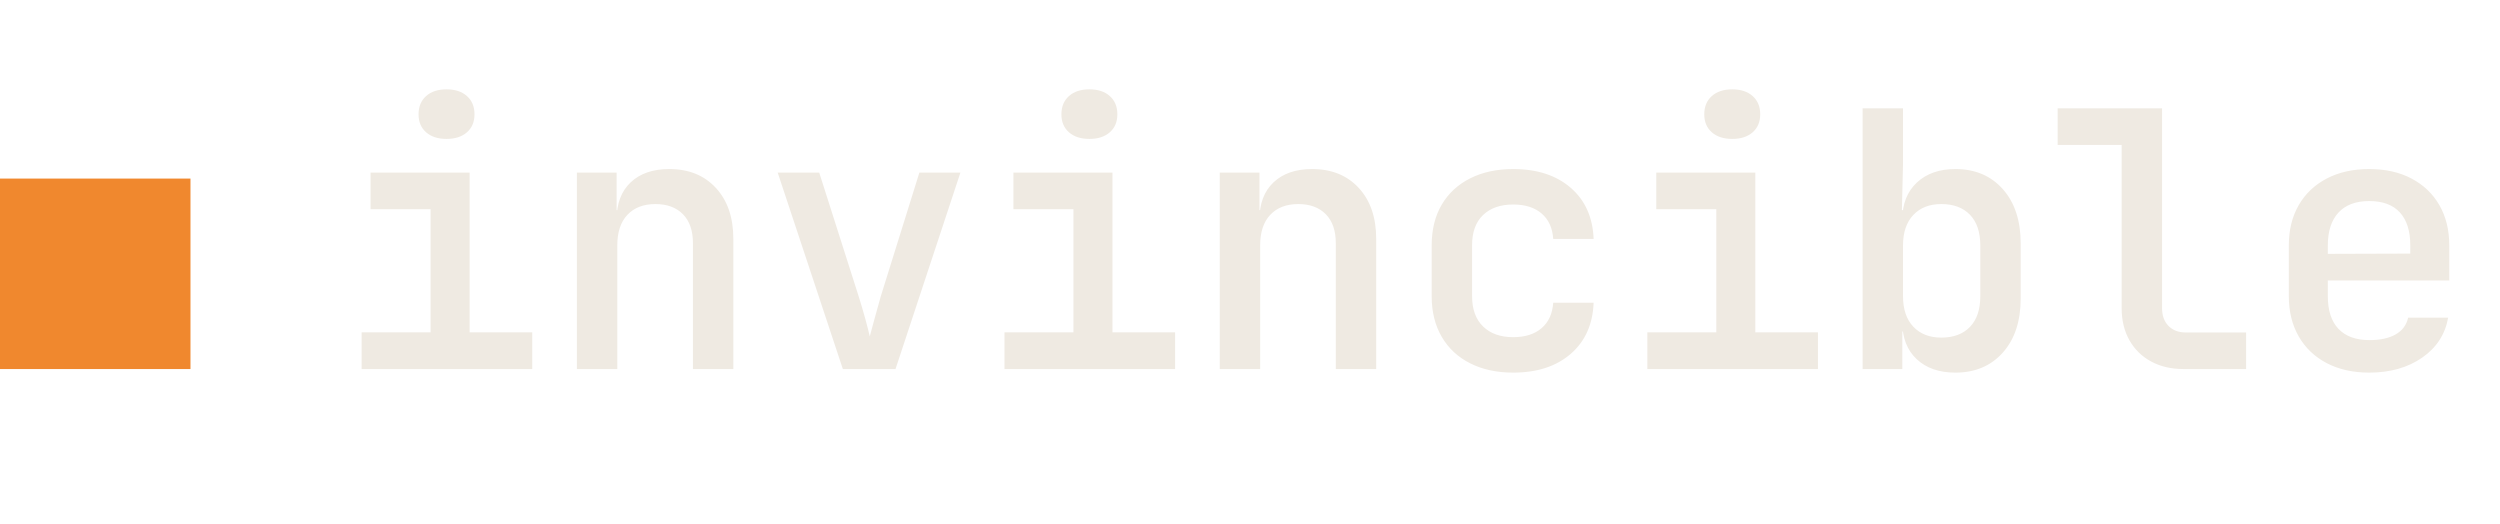
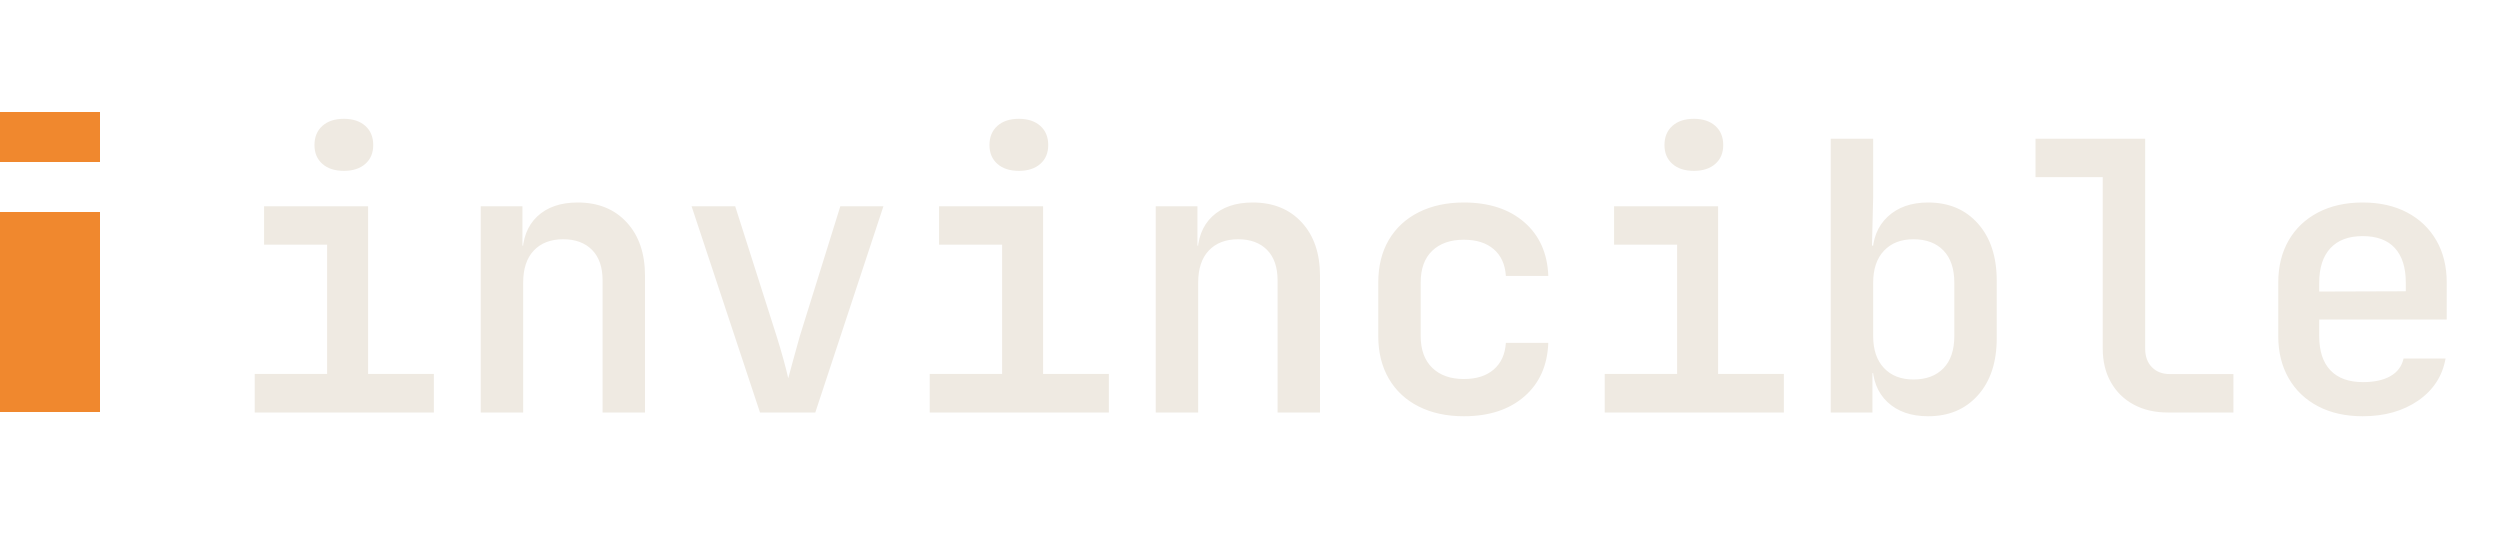
- <svg xmlns="http://www.w3.org/2000/svg" width="210" height="44" viewBox="0 0 210 44" role="img" aria-label="invincible">
-   <rect x="0" y="15" width="16" height="16" fill="#F0882E" />
-   <path d="M30.377 31.0V27.915H36.169V17.573H31.127V14.5H39.447V27.915H44.708V31.0ZM37.508 11.669Q36.425 11.669 35.792 11.112Q35.158 10.555 35.158 9.605Q35.158 8.636 35.792 8.07Q36.425 7.505 37.508 7.505Q38.59 7.505 39.224 8.07Q39.858 8.636 39.858 9.605Q39.858 10.555 39.224 11.112Q38.59 11.669 37.508 11.669ZM48.459 31.0V14.5H51.795V17.65H52.655L51.795 18.442Q51.795 16.434 52.977 15.317Q54.159 14.2 56.217 14.2Q58.672 14.2 60.136 15.788Q61.601 17.376 61.601 20.073V31.0H58.207V20.431Q58.207 18.846 57.366 17.994Q56.525 17.141 55.055 17.141Q53.56 17.141 52.707 18.04Q51.853 18.939 51.853 20.616V31.0ZM70.8 31.0 65.326 14.5H68.815L72.128 24.895Q72.423 25.827 72.682 26.771Q72.94 27.715 73.06 28.259Q73.21 27.715 73.463 26.771Q73.715 25.827 73.981 24.906L77.227 14.5H80.674L75.223 31.0ZM84.377 31.0V27.915H90.169V17.573H85.127V14.5H93.447V27.915H98.708V31.0ZM91.508 11.669Q90.425 11.669 89.792 11.112Q89.158 10.555 89.158 9.605Q89.158 8.636 89.792 8.07Q90.425 7.505 91.508 7.505Q92.59 7.505 93.224 8.07Q93.858 8.636 93.858 9.605Q93.858 10.555 93.224 11.112Q92.59 11.669 91.508 11.669ZM102.459 31.0V14.5H105.795V17.65H106.655L105.795 18.442Q105.795 16.434 106.977 15.317Q108.159 14.2 110.217 14.2Q112.672 14.2 114.136 15.788Q115.601 17.376 115.601 20.073V31.0H112.207V20.431Q112.207 18.846 111.366 17.994Q110.525 17.141 109.055 17.141Q107.56 17.141 106.707 18.04Q105.853 18.939 105.853 20.616V31.0ZM127.108 31.3Q125.047 31.3 123.499 30.521Q121.95 29.742 121.106 28.294Q120.261 26.846 120.261 24.884V20.616Q120.261 18.624 121.106 17.191Q121.95 15.758 123.499 14.979Q125.047 14.2 127.108 14.2Q130.12 14.2 131.941 15.776Q133.762 17.353 133.864 20.073H130.47Q130.38 18.692 129.497 17.935Q128.615 17.178 127.108 17.178Q125.5 17.178 124.578 18.062Q123.655 18.945 123.655 20.597V24.884Q123.655 26.525 124.578 27.423Q125.5 28.322 127.108 28.322Q128.615 28.322 129.497 27.562Q130.38 26.801 130.47 25.427H133.864Q133.762 28.147 131.941 29.724Q130.12 31.3 127.108 31.3ZM138.377 31.0V27.915H144.169V17.573H139.127V14.5H147.447V27.915H152.708V31.0ZM145.508 11.669Q144.425 11.669 143.792 11.112Q143.158 10.555 143.158 9.605Q143.158 8.636 143.792 8.07Q144.425 7.505 145.508 7.505Q146.59 7.505 147.224 8.07Q147.858 8.636 147.858 9.605Q147.858 10.555 147.224 11.112Q146.59 11.669 145.508 11.669ZM164.249 31.3Q162.209 31.3 161.002 30.17Q159.795 29.041 159.795 27.058L160.532 27.85H159.795V31.0H156.459V9.1H159.853V13.784L159.759 17.65H160.532L159.795 18.442Q159.795 16.478 161.011 15.339Q162.228 14.2 164.249 14.2Q166.739 14.2 168.239 15.89Q169.739 17.581 169.739 20.466V25.053Q169.739 27.931 168.239 29.615Q166.739 31.3 164.249 31.3ZM163.072 28.359Q164.608 28.359 165.477 27.46Q166.345 26.561 166.345 24.884V20.616Q166.345 18.939 165.477 18.04Q164.608 17.141 163.072 17.141Q161.583 17.141 160.718 18.058Q159.853 18.975 159.853 20.616V24.884Q159.853 26.525 160.718 27.442Q161.583 28.359 163.072 28.359ZM183.423 31.0Q181.868 31.0 180.695 30.366Q179.523 29.733 178.871 28.579Q178.219 27.425 178.219 25.887V12.173H172.842V9.1H181.613V25.887Q181.613 26.826 182.154 27.377Q182.695 27.927 183.597 27.927H188.673V31.0ZM199.012 31.3Q196.969 31.3 195.445 30.503Q193.92 29.705 193.091 28.257Q192.261 26.809 192.261 24.884V20.616Q192.261 18.673 193.091 17.234Q193.92 15.795 195.445 14.997Q196.969 14.2 199.012 14.2Q201.054 14.2 202.567 14.997Q204.08 15.795 204.909 17.234Q205.739 18.673 205.739 20.616V23.56H195.537V24.884Q195.537 26.684 196.434 27.626Q197.332 28.569 199.035 28.569Q200.398 28.569 201.237 28.089Q202.075 27.609 202.285 26.684H205.644Q205.27 28.789 203.458 30.045Q201.645 31.3 199.012 31.3ZM202.463 21.564V20.593Q202.463 18.804 201.592 17.847Q200.721 16.889 199.012 16.889Q197.32 16.889 196.429 17.859Q195.537 18.828 195.537 20.616V21.324L202.708 21.301Z" fill="#EFEAE2" />
+ <svg xmlns="http://www.w3.org/2000/svg" width="200" height="44" viewBox="0 0 200 44" role="img" aria-label="invincible" shape-rendering="crispEdges">
+   <rect x="0" y="9" width="4" height="4" fill="#F0882E" />
+   <rect x="4" y="9" width="4" height="4" fill="#F0882E" />
+   <rect x="0" y="17" width="4" height="4" fill="#F0882E" />
+   <rect x="4" y="17" width="4" height="4" fill="#F0882E" />
+   <rect x="0" y="21" width="4" height="4" fill="#F0882E" />
+   <rect x="4" y="21" width="4" height="4" fill="#F0882E" />
+   <rect x="0" y="25" width="4" height="4" fill="#F0882E" />
+   <rect x="4" y="25" width="4" height="4" fill="#F0882E" />
+   <rect x="0" y="29" width="4" height="4" fill="#F0882E" />
+   <rect x="4" y="29" width="4" height="4" fill="#F0882E" />
+   <path d="M20.377 33.0V29.915H26.169V19.573H21.127V16.5H29.447V29.915H34.708V33.0ZM27.508 13.669Q26.425 13.669 25.792 13.112Q25.158 12.555 25.158 11.605Q25.158 10.636 25.792 10.07Q26.425 9.505 27.508 9.505Q28.59 9.505 29.224 10.07Q29.858 10.636 29.858 11.605Q29.858 12.555 29.224 13.112Q28.59 13.669 27.508 13.669ZM38.459 33.0V16.5H41.795V19.65H42.655L41.795 20.442Q41.795 18.434 42.977 17.317Q44.159 16.2 46.217 16.2Q48.672 16.2 50.136 17.788Q51.601 19.376 51.601 22.073V33.0H48.207V22.431Q48.207 20.846 47.366 19.994Q46.525 19.141 45.055 19.141Q43.56 19.141 42.707 20.04Q41.853 20.939 41.853 22.616V33.0ZM60.8 33.0 55.326 16.5H58.815L62.128 26.895Q62.423 27.827 62.682 28.771Q62.94 29.715 63.06 30.259Q63.21 29.715 63.463 28.771Q63.715 27.827 63.981 26.906L67.227 16.5H70.674L65.223 33.0ZM74.377 33.0V29.915H80.169V19.573H75.127V16.5H83.447V29.915H88.708V33.0ZM81.508 13.669Q80.425 13.669 79.792 13.112Q79.158 12.555 79.158 11.605Q79.158 10.636 79.792 10.07Q80.425 9.505 81.508 9.505Q82.59 9.505 83.224 10.07Q83.858 10.636 83.858 11.605Q83.858 12.555 83.224 13.112Q82.59 13.669 81.508 13.669ZM92.459 33.0V16.5H95.795V19.65H96.655L95.795 20.442Q95.795 18.434 96.977 17.317Q98.159 16.2 100.217 16.2Q102.672 16.2 104.136 17.788Q105.601 19.376 105.601 22.073V33.0H102.207V22.431Q102.207 20.846 101.366 19.994Q100.525 19.141 99.055 19.141Q97.56 19.141 96.707 20.04Q95.853 20.939 95.853 22.616V33.0ZM117.108 33.3Q115.047 33.3 113.499 32.521Q111.95 31.742 111.106 30.294Q110.261 28.846 110.261 26.884V22.616Q110.261 20.624 111.106 19.191Q111.95 17.758 113.499 16.979Q115.047 16.2 117.108 16.2Q120.12 16.2 121.941 17.776Q123.762 19.353 123.864 22.073H120.47Q120.38 20.692 119.497 19.935Q118.615 19.178 117.108 19.178Q115.5 19.178 114.578 20.062Q113.655 20.945 113.655 22.597V26.884Q113.655 28.525 114.578 29.423Q115.5 30.322 117.108 30.322Q118.615 30.322 119.497 29.562Q120.38 28.801 120.47 27.427H123.864Q123.762 30.147 121.941 31.724Q120.12 33.3 117.108 33.3ZM128.377 33.0V29.915H134.169V19.573H129.127V16.5H137.447V29.915H142.708V33.0ZM135.508 13.669Q134.425 13.669 133.792 13.112Q133.158 12.555 133.158 11.605Q133.158 10.636 133.792 10.07Q134.425 9.505 135.508 9.505Q136.59 9.505 137.224 10.07Q137.858 10.636 137.858 11.605Q137.858 12.555 137.224 13.112Q136.59 13.669 135.508 13.669ZM154.249 33.3Q152.209 33.3 151.002 32.17Q149.795 31.041 149.795 29.058L150.532 29.85H149.795V33.0H146.459V11.1H149.853V15.784L149.759 19.65H150.532L149.795 20.442Q149.795 18.478 151.011 17.339Q152.228 16.2 154.249 16.2Q156.739 16.2 158.239 17.89Q159.739 19.581 159.739 22.466V27.053Q159.739 29.931 158.239 31.615Q156.739 33.3 154.249 33.3ZM153.072 30.359Q154.608 30.359 155.477 29.46Q156.345 28.561 156.345 26.884V22.616Q156.345 20.939 155.477 20.04Q154.608 19.141 153.072 19.141Q151.583 19.141 150.718 20.058Q149.853 20.975 149.853 22.616V26.884Q149.853 28.525 150.718 29.442Q151.583 30.359 153.072 30.359ZM173.423 33.0Q171.868 33.0 170.695 32.366Q169.523 31.733 168.871 30.579Q168.219 29.425 168.219 27.887V14.173H162.842V11.1H171.613V27.887Q171.613 28.826 172.154 29.377Q172.695 29.927 173.597 29.927H178.673V33.0ZM189.012 33.3Q186.969 33.3 185.445 32.503Q183.92 31.705 183.091 30.257Q182.261 28.809 182.261 26.884V22.616Q182.261 20.673 183.091 19.234Q183.92 17.795 185.445 16.997Q186.969 16.2 189.012 16.2Q191.054 16.2 192.567 16.997Q194.08 17.795 194.909 19.234Q195.739 20.673 195.739 22.616V25.56H185.537V26.884Q185.537 28.684 186.434 29.626Q187.332 30.569 189.035 30.569Q190.398 30.569 191.237 30.089Q192.075 29.609 192.285 28.684H195.644Q195.27 30.789 193.458 32.045Q191.645 33.3 189.012 33.3ZM192.463 23.564V22.593Q192.463 20.804 191.592 19.847Q190.721 18.889 189.012 18.889Q187.32 18.889 186.429 19.859Q185.537 20.828 185.537 22.616V23.324L192.708 23.301Z" fill="#EFEAE2" shape-rendering="geometricPrecision" />
</svg>
